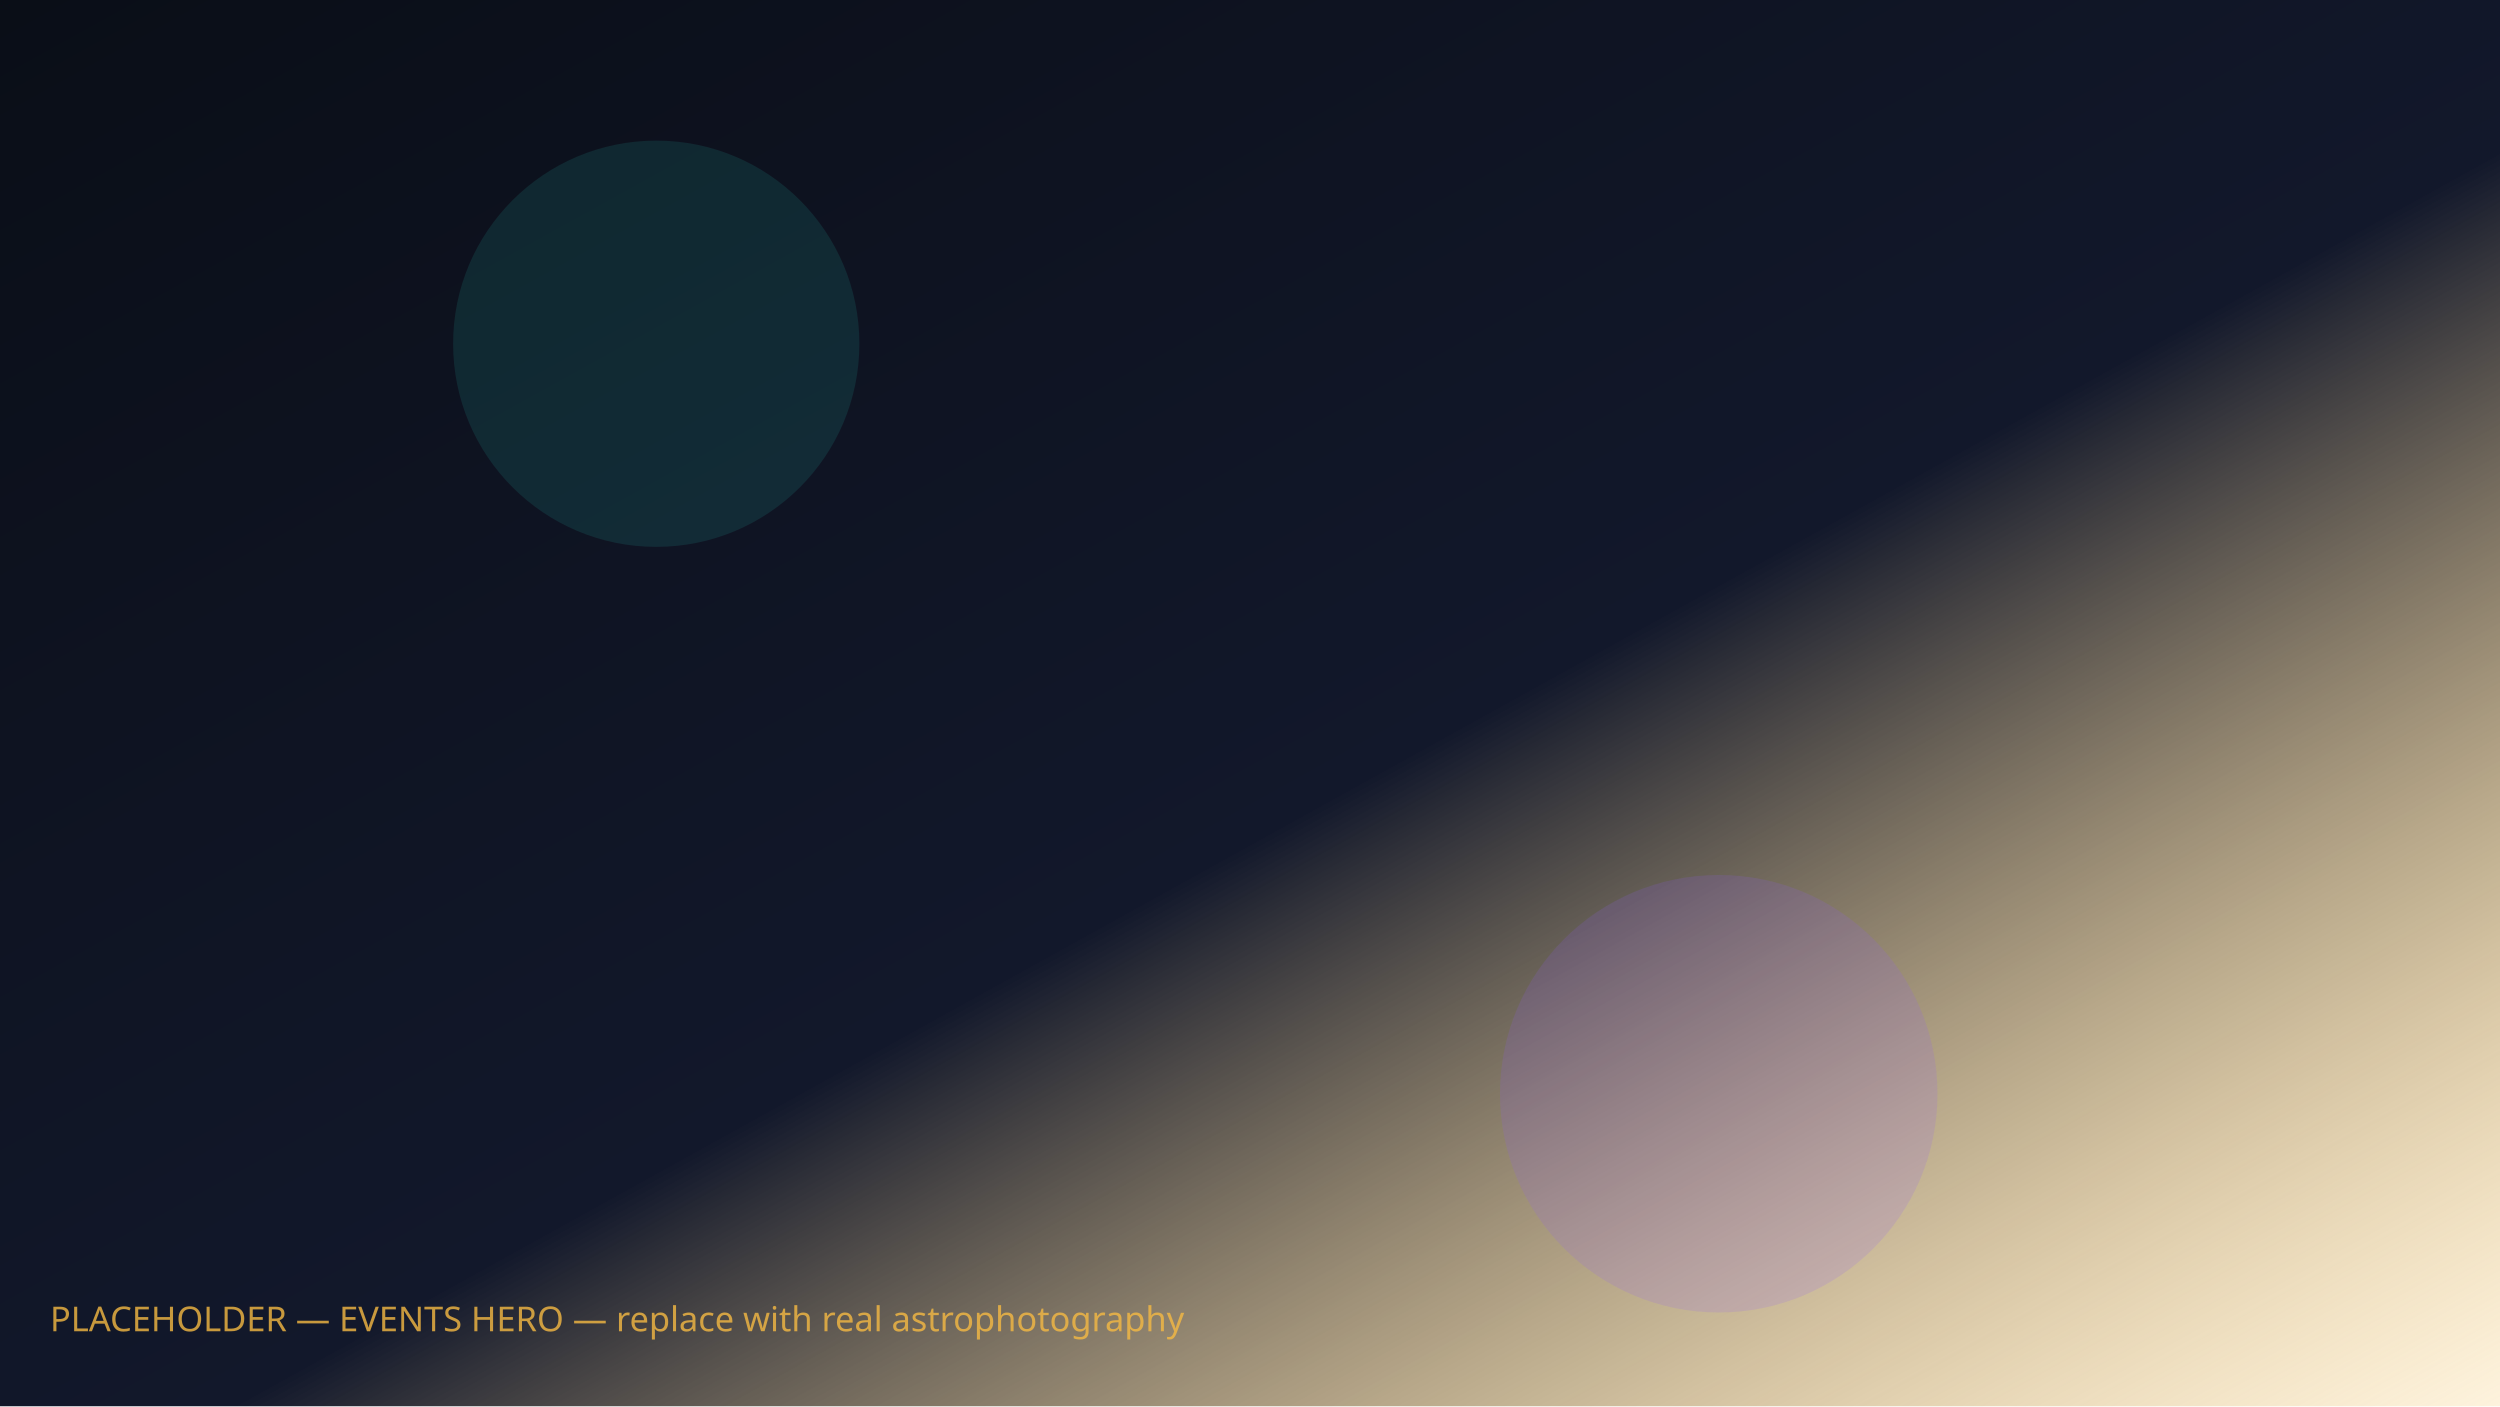
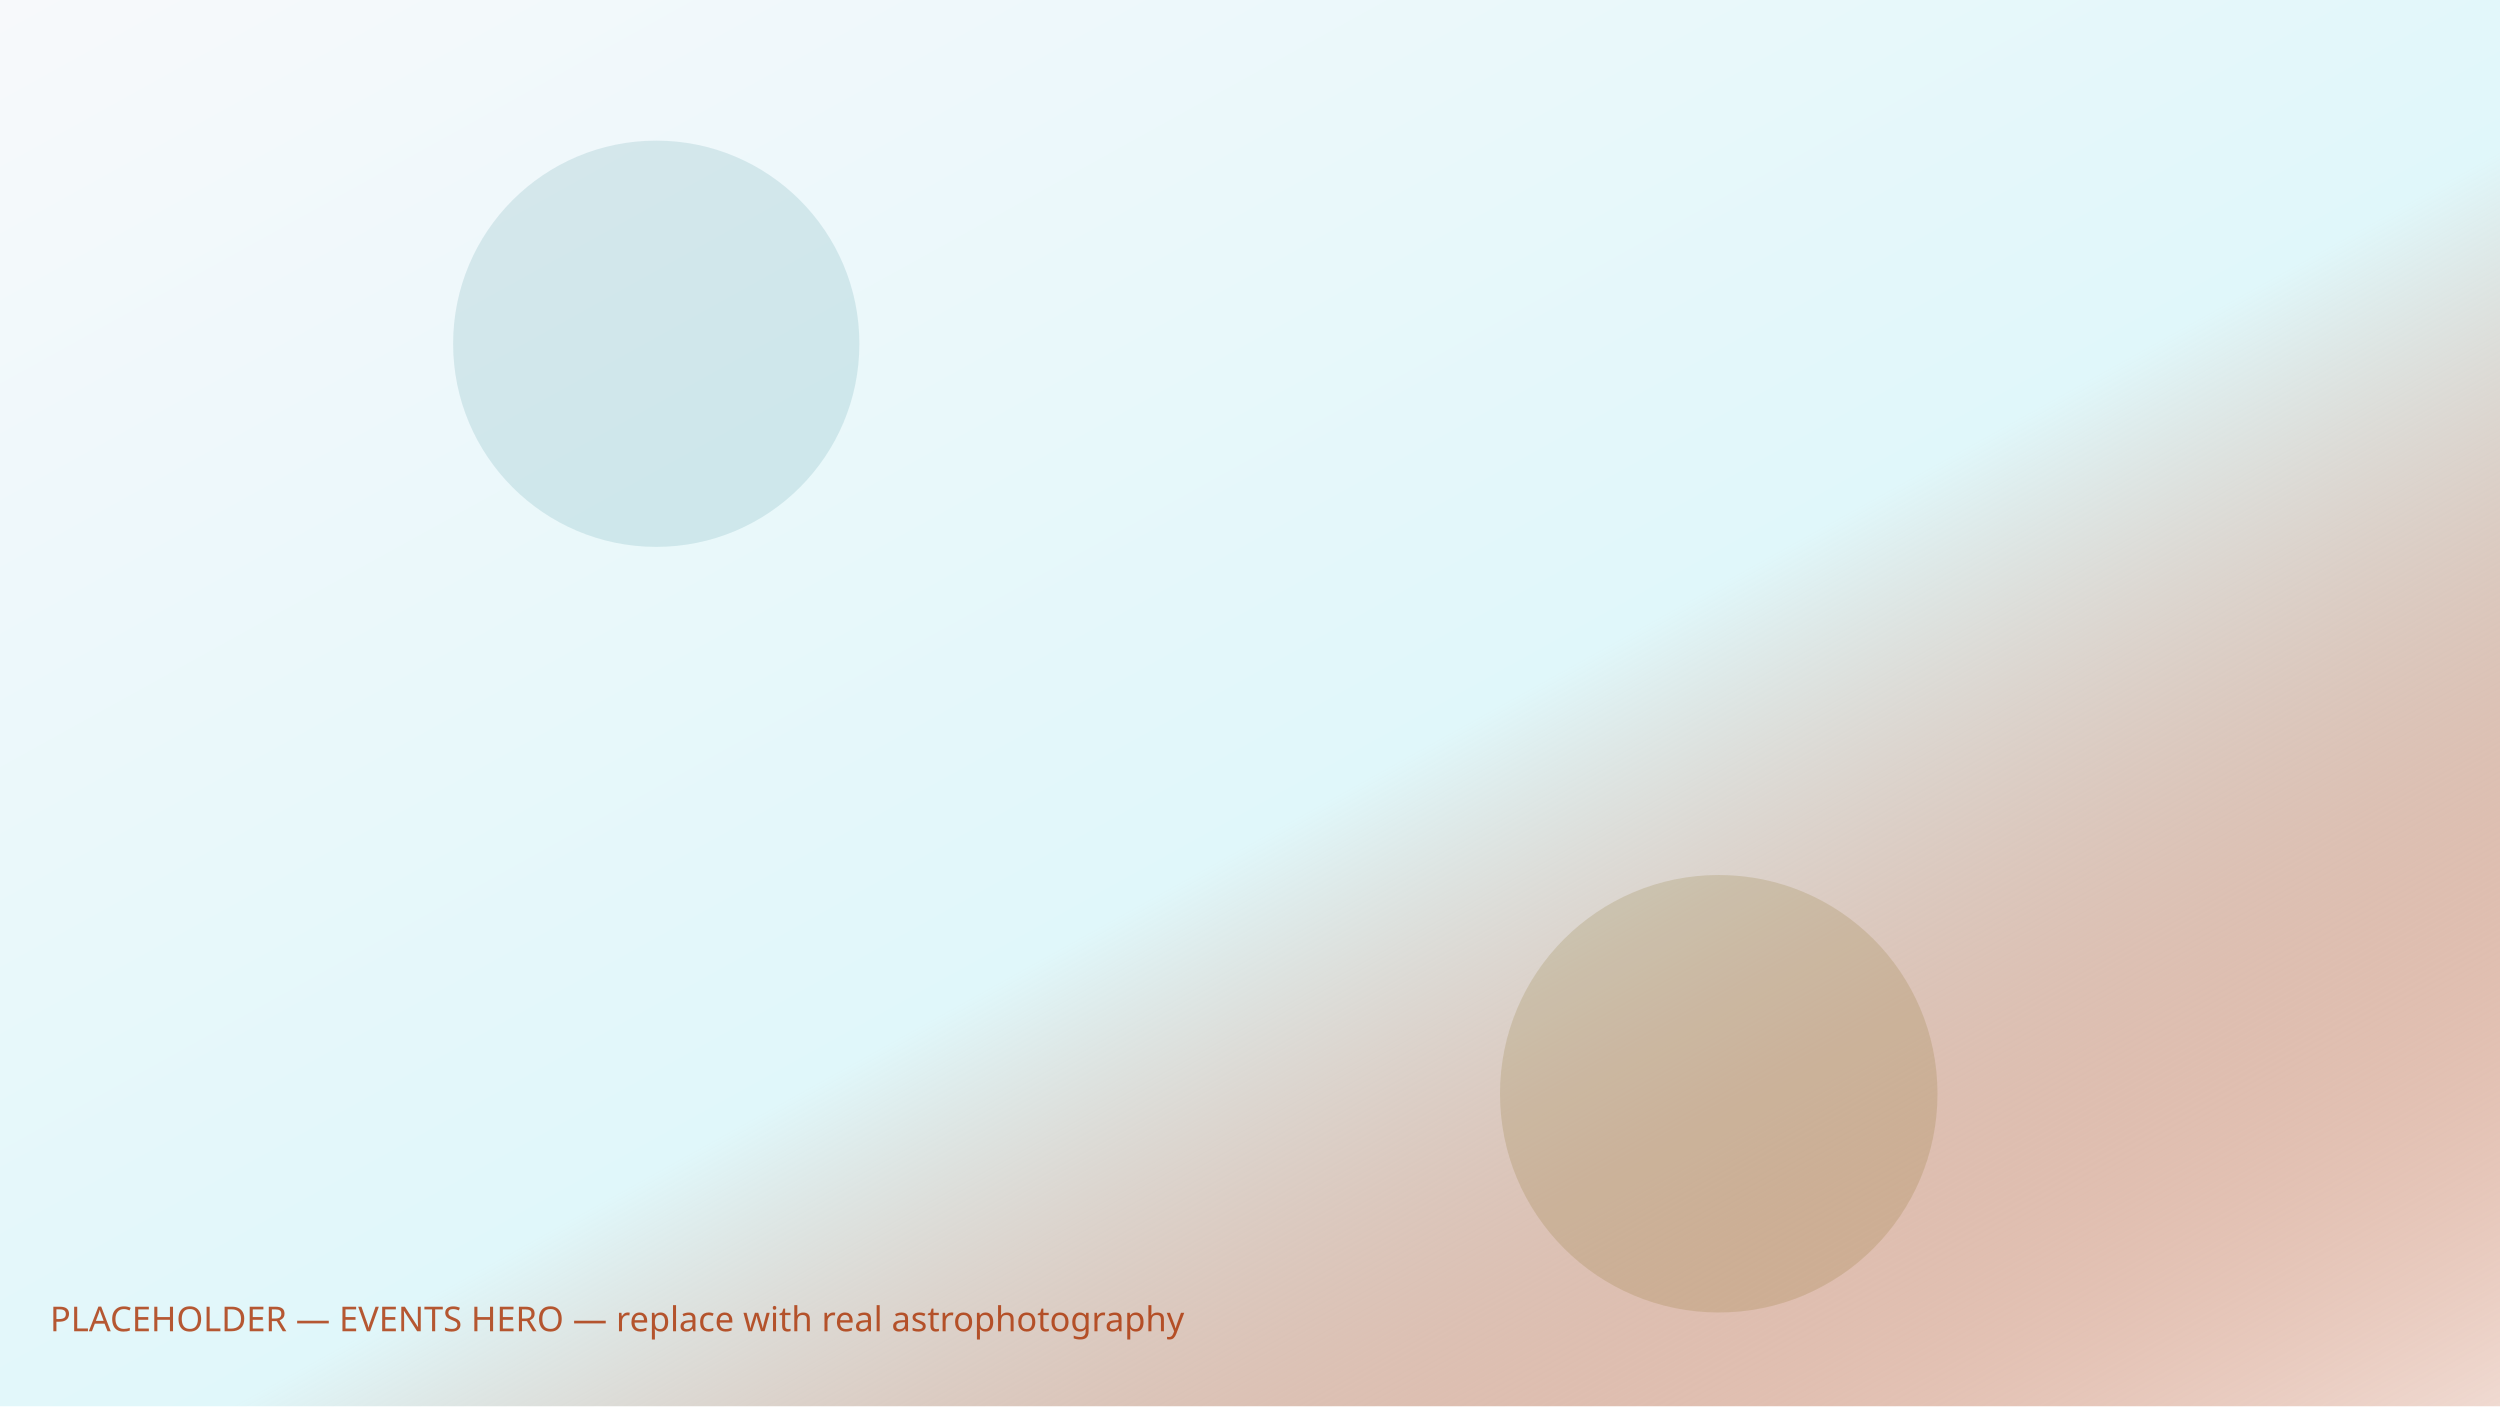
<svg xmlns="http://www.w3.org/2000/svg" viewBox="0 0 1600 900" role="img" aria-label="Placeholder hero photo — replace with real member astrophotography">
  <defs>
    <linearGradient id="g" x1="0" y1="0" x2="1" y2="1">
-       <stop offset="0%" stop-color="#0A0E17" />
-       <stop offset="55%" stop-color="#12182B" />
-       <stop offset="100%" stop-color="#F5B942" stop-opacity="0.18" />
+       <stop offset="0%" stop-color="#F7F9FB" />
+       <stop offset="55%" stop-color="#E0F7FA" />
+       <stop offset="100%" stop-color="#AA3000" stop-opacity="0.18" />
    </linearGradient>
  </defs>
  <rect width="1600" height="900" fill="url(#g)" />
-   <circle cx="1100" cy="700" r="140" fill="#8B5CF6" fill-opacity="0.16" />
-   <circle cx="420" cy="220" r="130" fill="#2DD4BF" fill-opacity="0.12" />
-   <text x="32" y="852" font-family="sans-serif" font-size="22" fill="#F5B942" opacity="0.8">PLACEHOLDER — EVENTS HERO — replace with real astrophotography</text>
+   <circle cx="1100" cy="700" r="140" fill="#765A00" fill-opacity="0.16" />
+   <circle cx="420" cy="220" r="130" fill="#006875" fill-opacity="0.12" />
+   <text x="32" y="852" font-family="sans-serif" font-size="22" fill="#AA3000" opacity="0.8">PLACEHOLDER — EVENTS HERO — replace with real astrophotography</text>
</svg>
